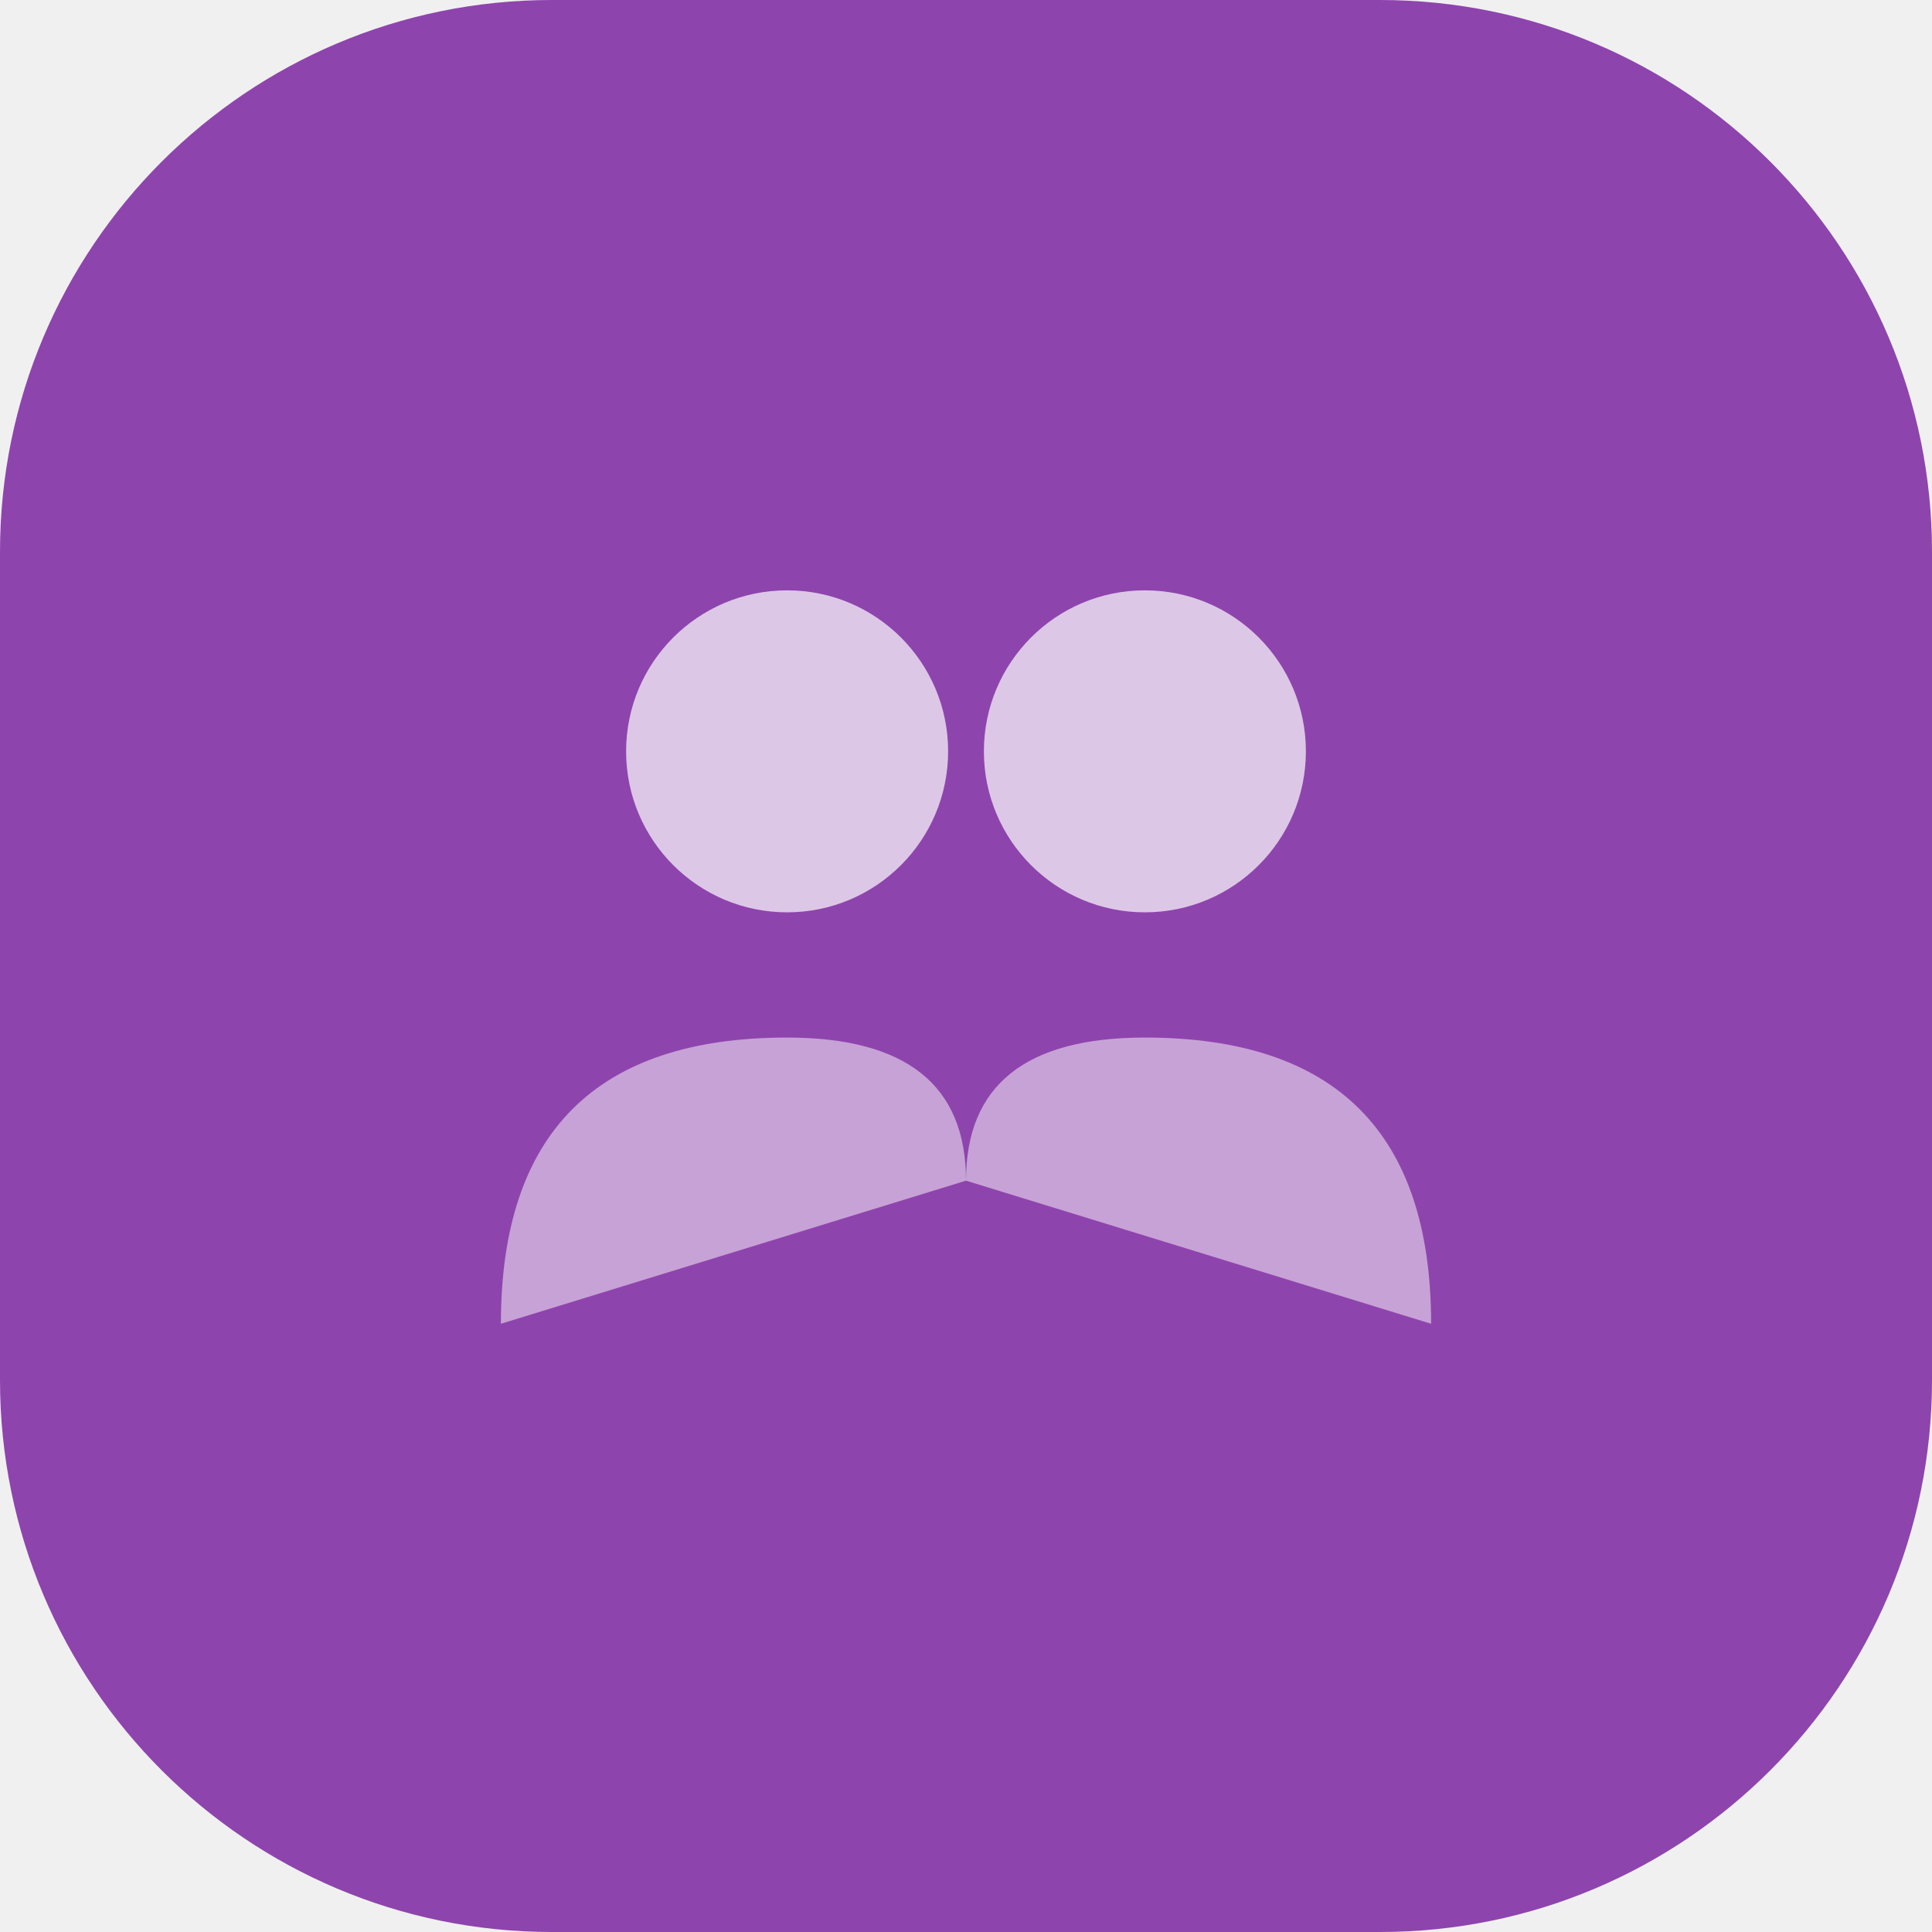
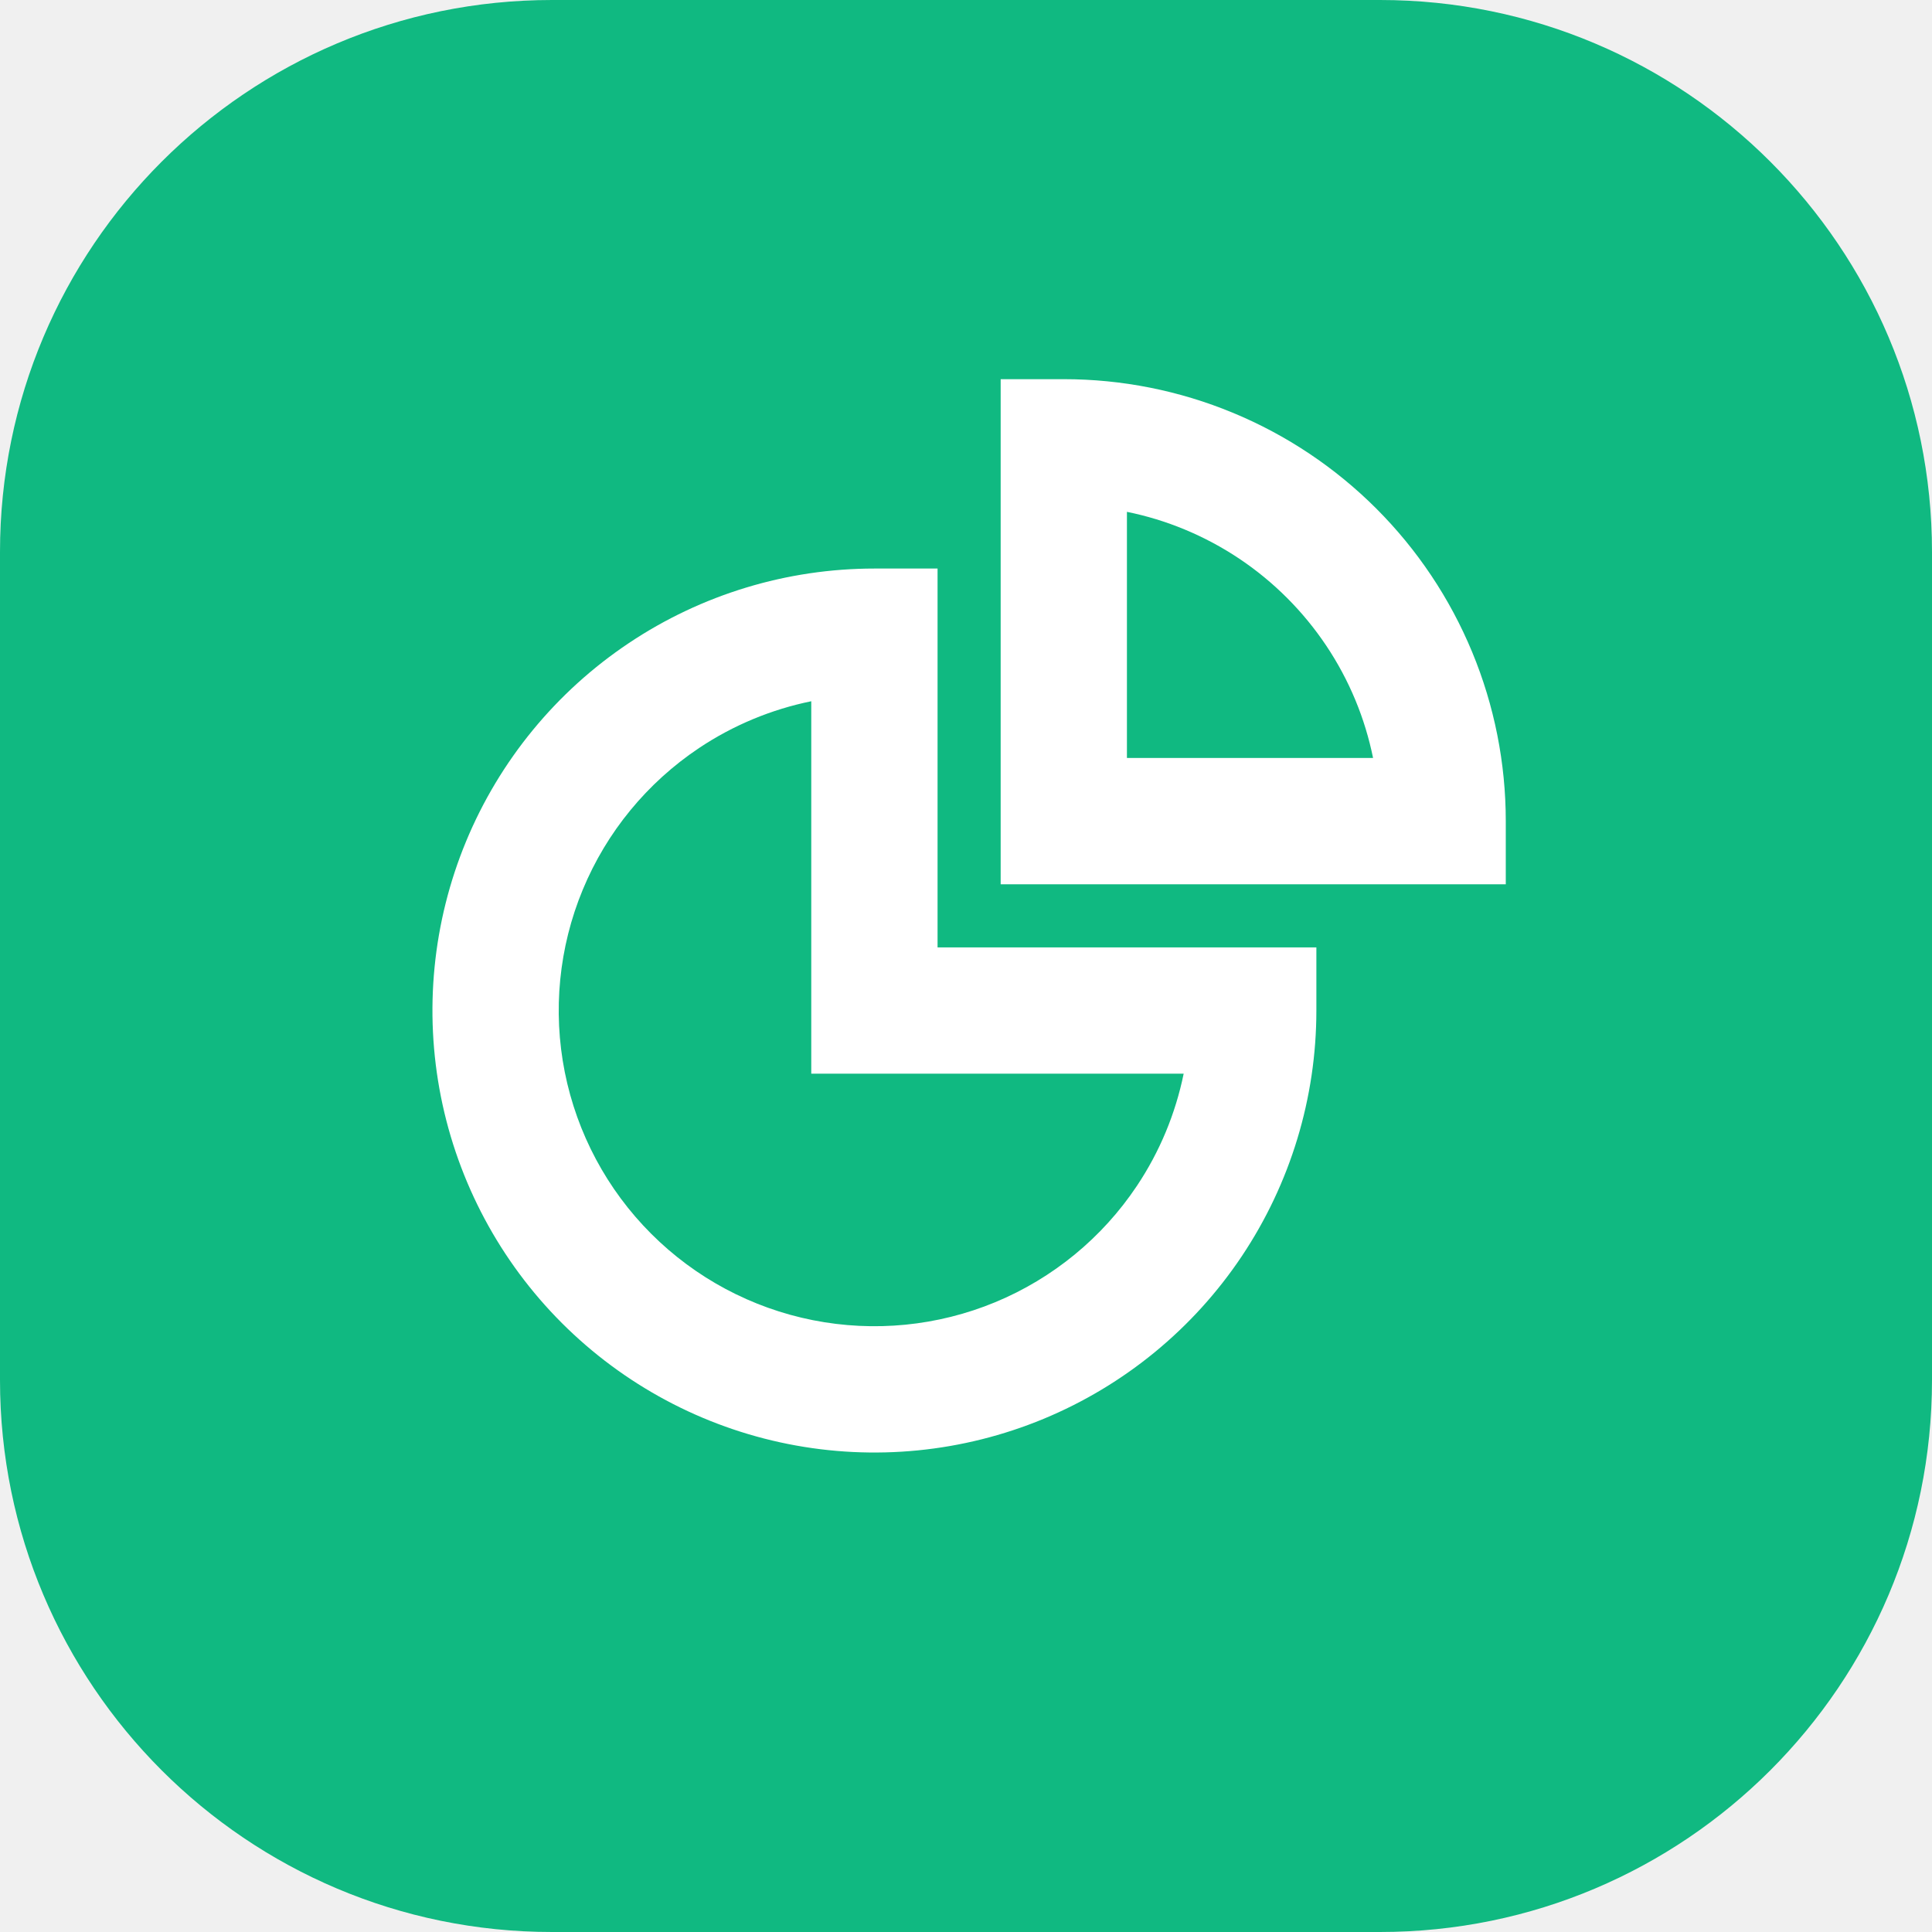
<svg xmlns="http://www.w3.org/2000/svg" width="54" height="54" viewBox="0 0 54 54" fill="none">
-   <path d="M38.571 0H15.429C6.908 0 0 6.908 0 15.429V38.571C0 47.092 6.908 54 15.429 54H38.571C47.092 54 54 47.092 54 38.571V15.429C54 6.908 47.092 0 38.571 0Z" fill="#8E44AD" />
-   <g transform="translate(27,27)">
-     <circle cx="-5" cy="-6" r="4.5" fill="#fff" opacity="0.7" />
-     <circle cx="5" cy="-6" r="4.5" fill="#fff" opacity="0.7" />
-     <path d="M-13,10 Q-13,2 -5,2 Q0,2 0,6" fill="#fff" opacity="0.5" />
-     <path d="M13,10 Q13,2 5,2 Q0,2 0,6" fill="#fff" opacity="0.5" />
-   </g>
+   <path d="M38.571 0H15.429C6.908 0 0 6.908 0 15.429V38.571C0 47.092 6.908 54 15.429 54H38.571C47.092 54 54 47.092 54 38.571V15.429C54 6.908 47.092 0 38.571 0Z" fill="#10B981" />
+   <path d="M26.205 26.48H36.793V28.245C36.793 30.688 36.068 33.076 34.711 35.108C33.354 37.139 31.424 38.723 29.167 39.658C26.91 40.593 24.426 40.838 22.03 40.361C19.634 39.884 17.433 38.707 15.705 36.98C13.977 35.252 12.801 33.051 12.324 30.655C11.848 28.259 12.092 25.775 13.027 23.517C13.962 21.26 15.546 19.331 17.577 17.974C19.608 16.616 21.997 15.891 24.44 15.891H26.205V26.48ZM22.675 19.6C21.56 19.828 20.493 20.27 19.538 20.908C18.087 21.878 16.955 23.256 16.288 24.868C15.62 26.48 15.446 28.255 15.786 29.967C16.127 31.678 16.967 33.25 18.201 34.484C19.435 35.718 21.007 36.559 22.719 36.899C24.43 37.239 26.205 37.065 27.817 36.397C29.429 35.729 30.807 34.598 31.776 33.147C32.415 32.191 32.856 31.125 33.084 30.009H22.675V19.6ZM29.734 10.598C31.356 10.598 32.962 10.917 34.461 11.538C35.96 12.159 37.322 13.069 38.469 14.216C39.616 15.363 40.526 16.725 41.147 18.224C41.768 19.722 42.087 21.329 42.087 22.951V24.716H27.969V10.598H29.734ZM31.498 21.186H38.378C38.266 20.636 38.102 20.095 37.886 19.574C37.443 18.503 36.792 17.531 35.973 16.712C35.154 15.892 34.181 15.242 33.111 14.799C32.589 14.582 32.049 14.418 31.498 14.306V21.186Z" fill="white" />
</svg>
